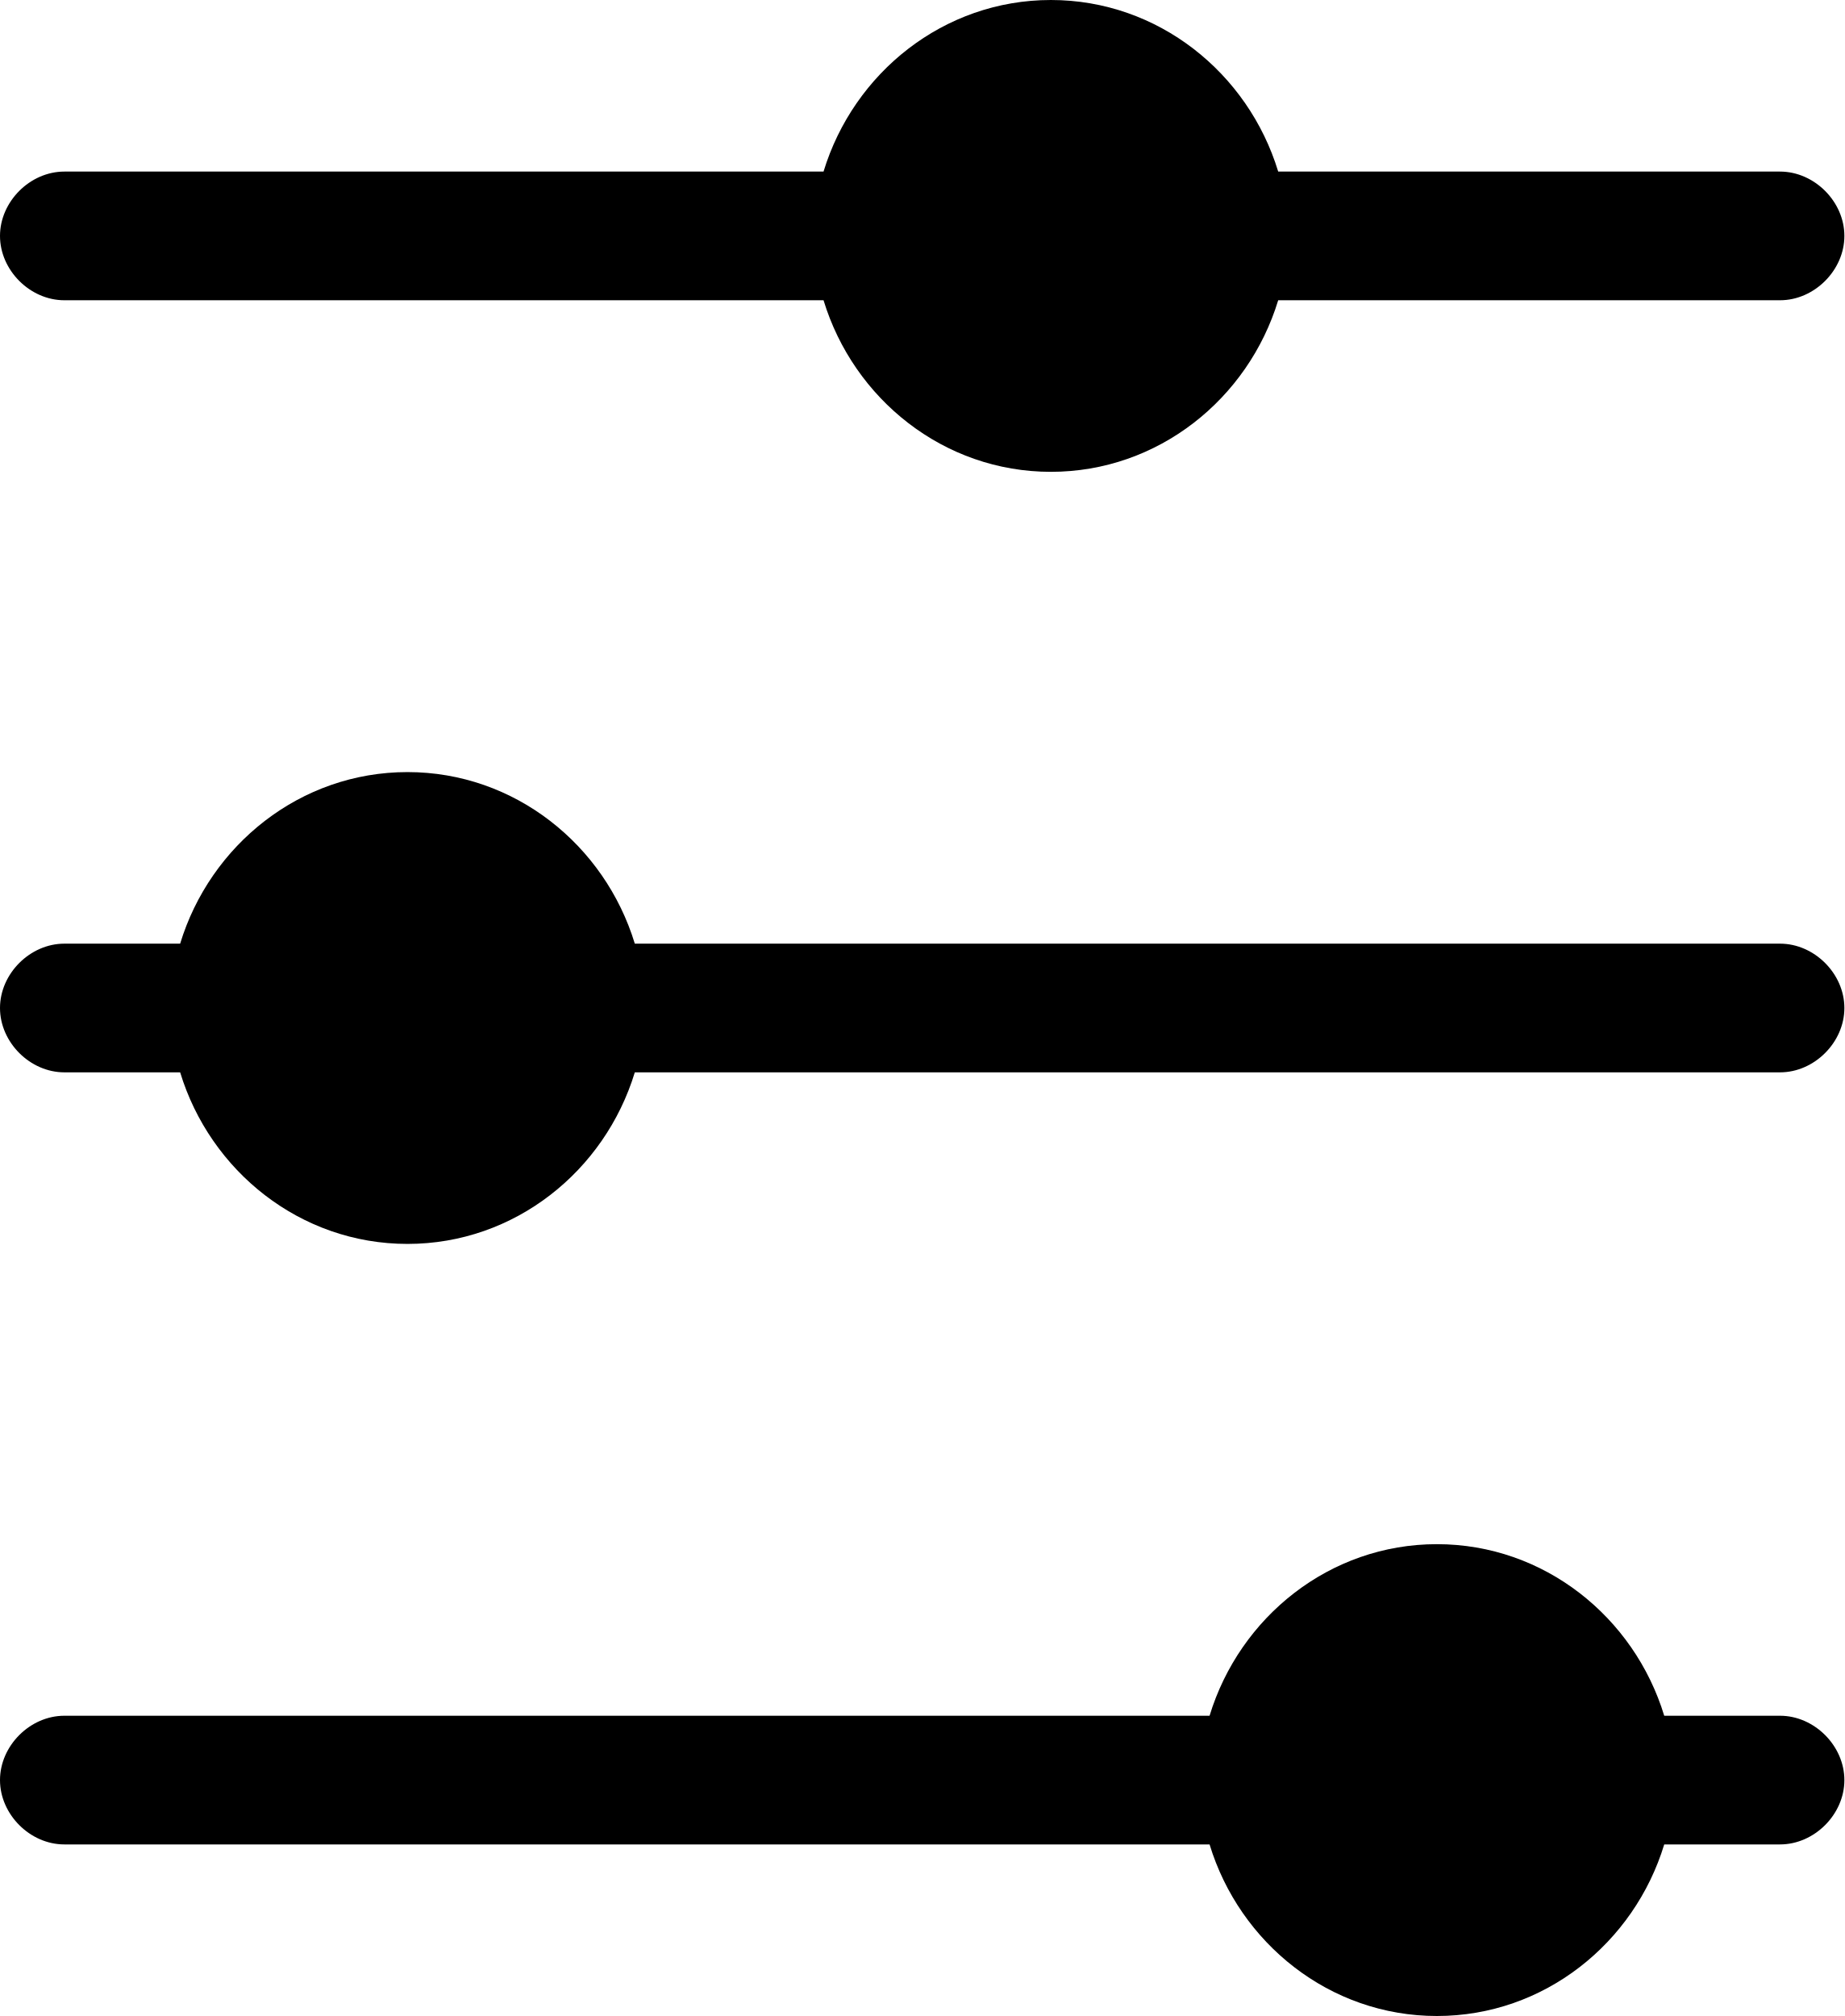
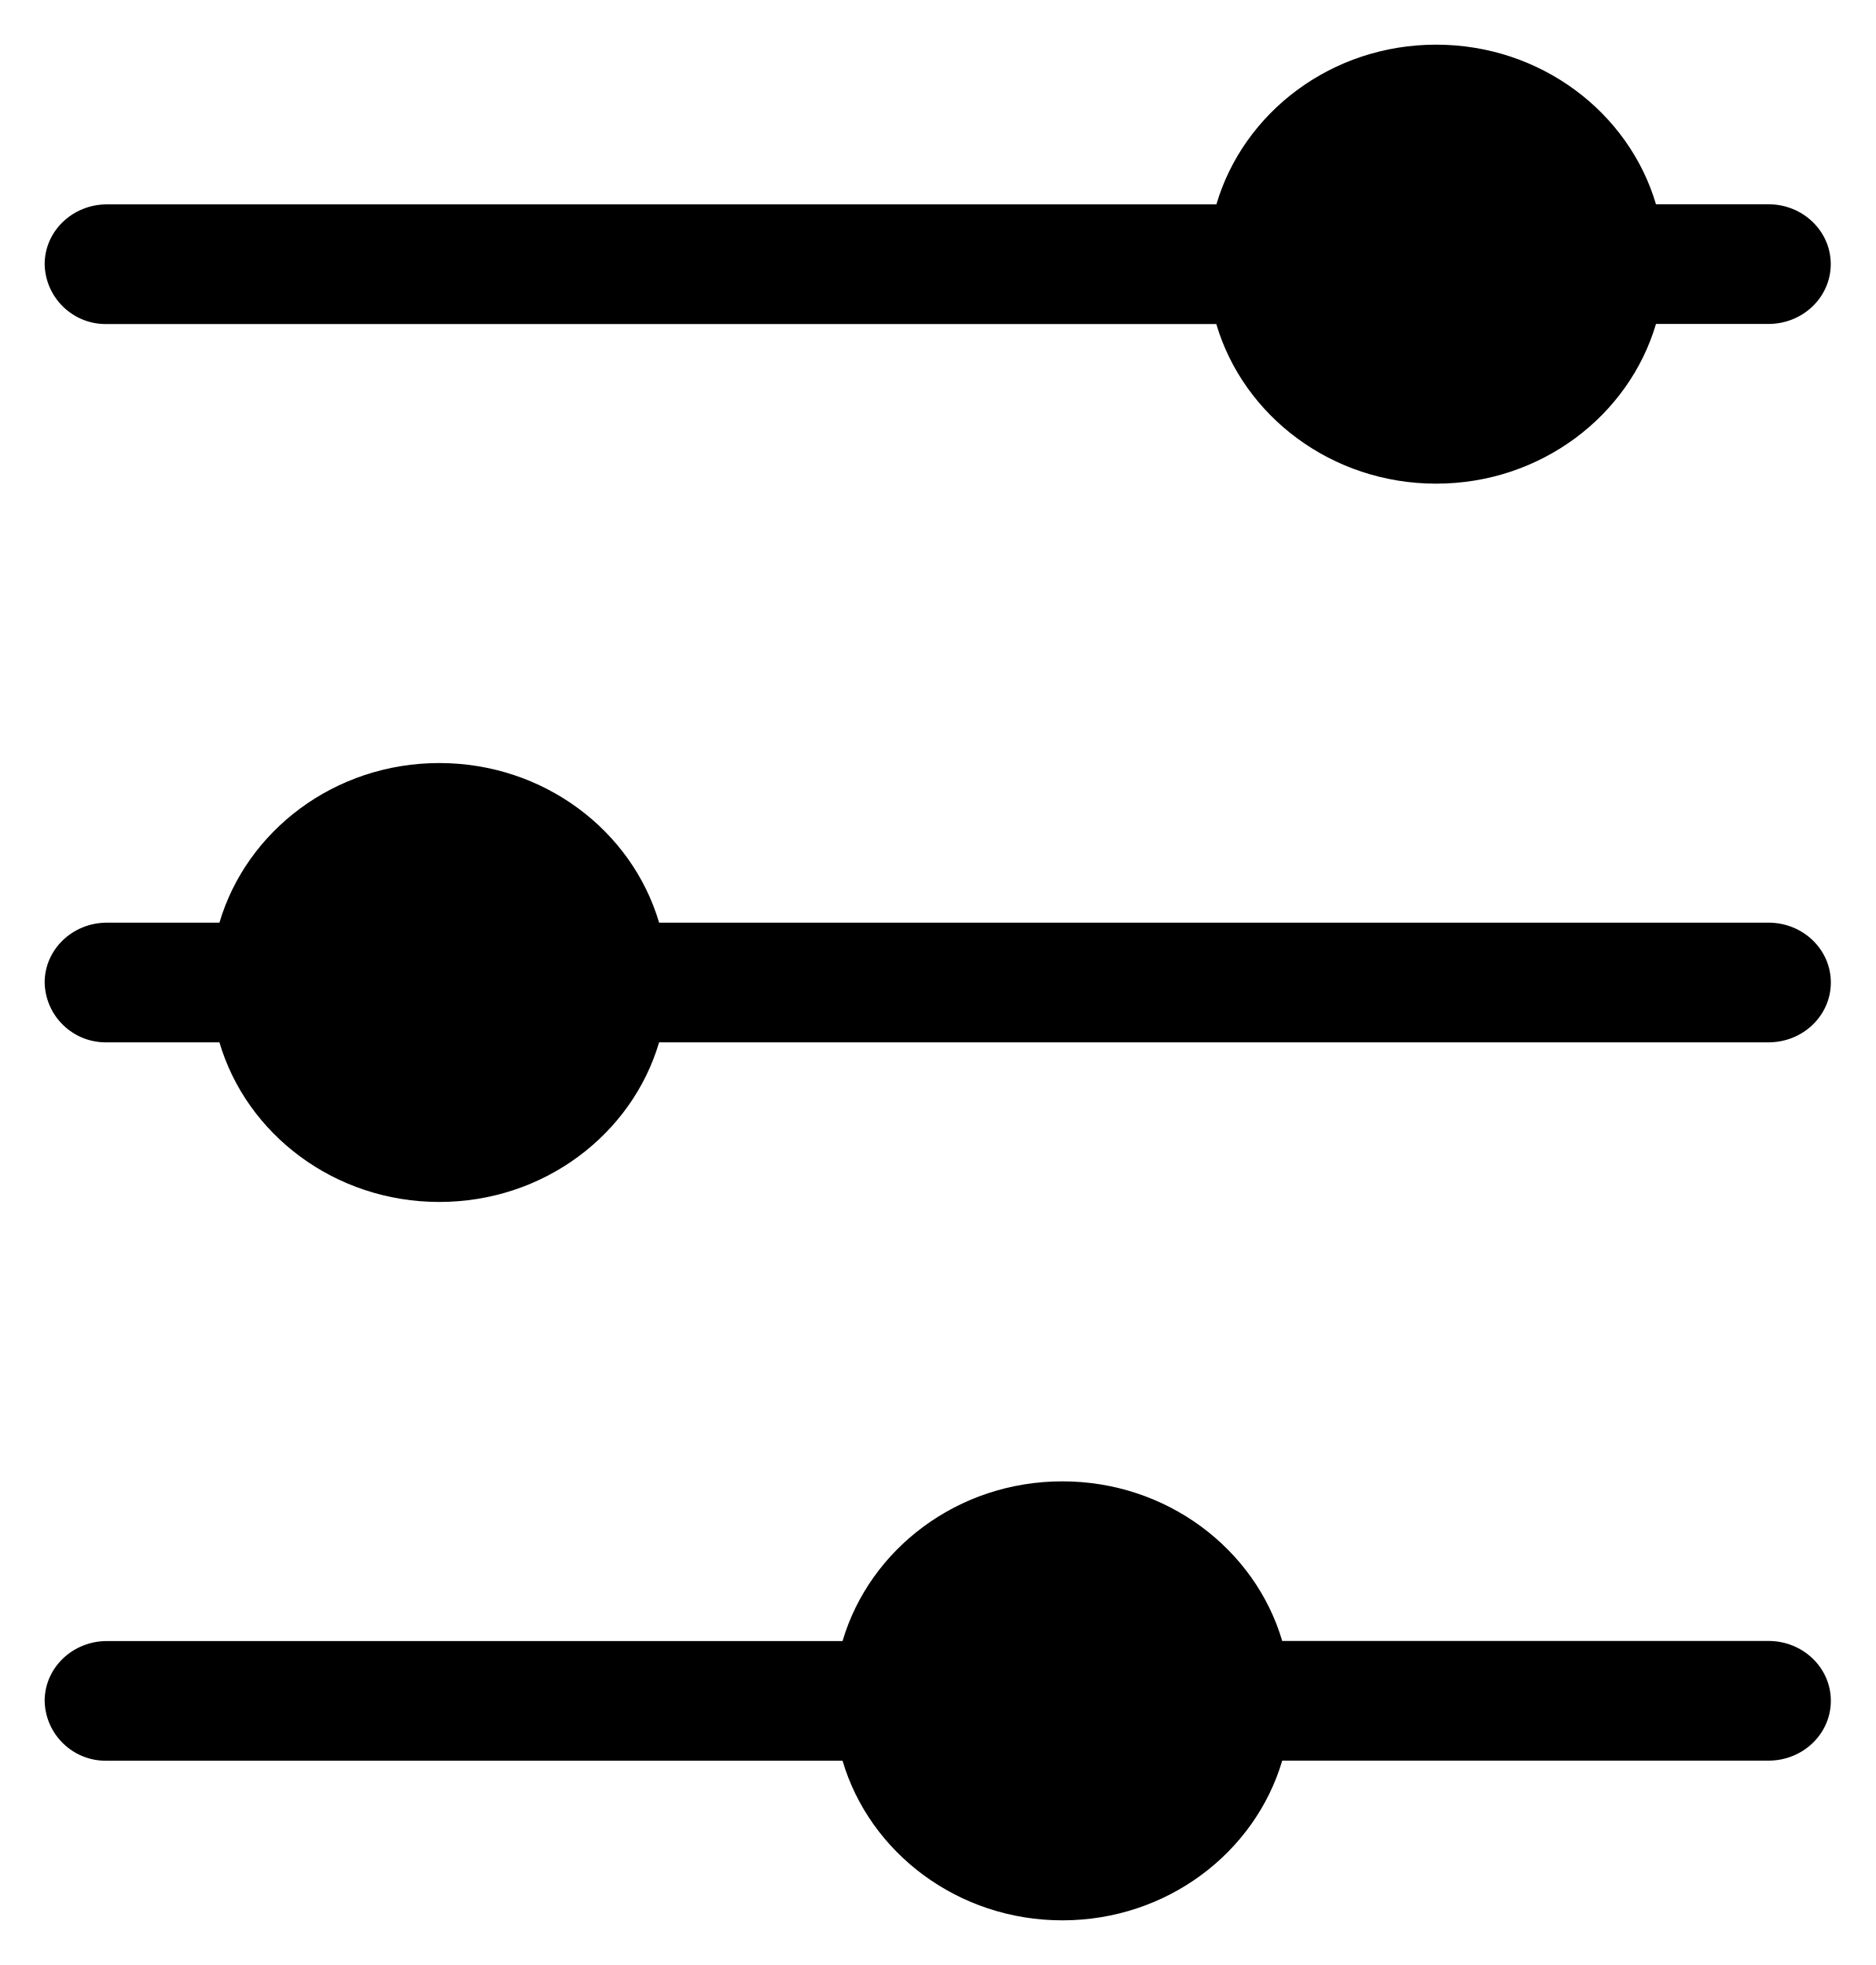
- <svg xmlns="http://www.w3.org/2000/svg" version="1.1" id="Layer_1" x="0px" y="0px" viewBox="0 0 43 47" style="enable-background:new 0 0 43 47;" xml:space="preserve">
-   <g>
-     <g>
-       <path d="M19.2,4H1.5C0.7,4,0,4.7,0,5.5S0.7,7,1.5,7h17.7c0.7,2.3,2.8,4,5.3,4c2.5,0,4.6-1.7,5.3-4h11.7C42.3,7,43,6.3,43,5.5    S42.3,4,41.5,4H29.8c-0.7-2.3-2.8-4-5.3-4C22,0,19.9,1.7,19.2,4L19.2,4z M4.2,22H1.5C0.7,22,0,22.7,0,23.5S0.7,25,1.5,25h2.7    c0.7,2.3,2.8,4,5.3,4c2.5,0,4.6-1.7,5.3-4h26.7c0.8,0,1.5-0.7,1.5-1.5S42.3,22,41.5,22H14.8c-0.7-2.3-2.8-4-5.3-4    C7,18,4.9,19.7,4.2,22L4.2,22z M28.2,40H1.5C0.7,40,0,40.7,0,41.5S0.7,43,1.5,43h26.7c0.7,2.3,2.8,4,5.3,4c2.5,0,4.6-1.7,5.3-4    h2.7c0.8,0,1.5-0.7,1.5-1.5S42.3,40,41.5,40h-2.7c-0.7-2.3-2.8-4-5.3-4C31,36,28.9,37.7,28.2,40L28.2,40z" />
-     </g>
-   </g>
+ <svg xmlns="http://www.w3.org/2000/svg" width="21" height="22" viewBox="0 0 21 22">
+   <path d="M9.434 19.713H1.198a.684.684 0 0 1-.698-.67c0-.37.312-.67.698-.67h8.236c.304-1.03 1.29-1.788 2.461-1.788 1.169 0 2.158.756 2.462 1.787h5.445c.386 0 .698.3.698.67 0 .37-.312.67-.698.67h-5.445c-.304 1.03-1.291 1.788-2.462 1.788-1.168 0-2.157-.756-2.461-1.787zM2.457 11.67h-1.26A.684.684 0 0 1 .5 11c0-.37.312-.67.698-.67h1.259c.304-1.03 1.291-1.787 2.462-1.787 1.168 0 2.157.755 2.461 1.787h12.422c.386 0 .698.3.698.67 0 .37-.312.67-.698.67H7.38c-.304 1.03-1.29 1.787-2.461 1.787-1.169 0-2.158-.755-2.462-1.787zM13.62 3.628H1.198a.684.684 0 0 1-.698-.67c0-.37.312-.67.698-.67H13.62C13.924 1.257 14.91.5 16.08.5c1.169 0 2.158.756 2.462 1.787h1.26c.385 0 .697.3.697.67 0 .37-.312.67-.698.67h-1.259c-.304 1.03-1.291 1.788-2.462 1.788-1.168 0-2.157-.756-2.461-1.787z" />
</svg>
